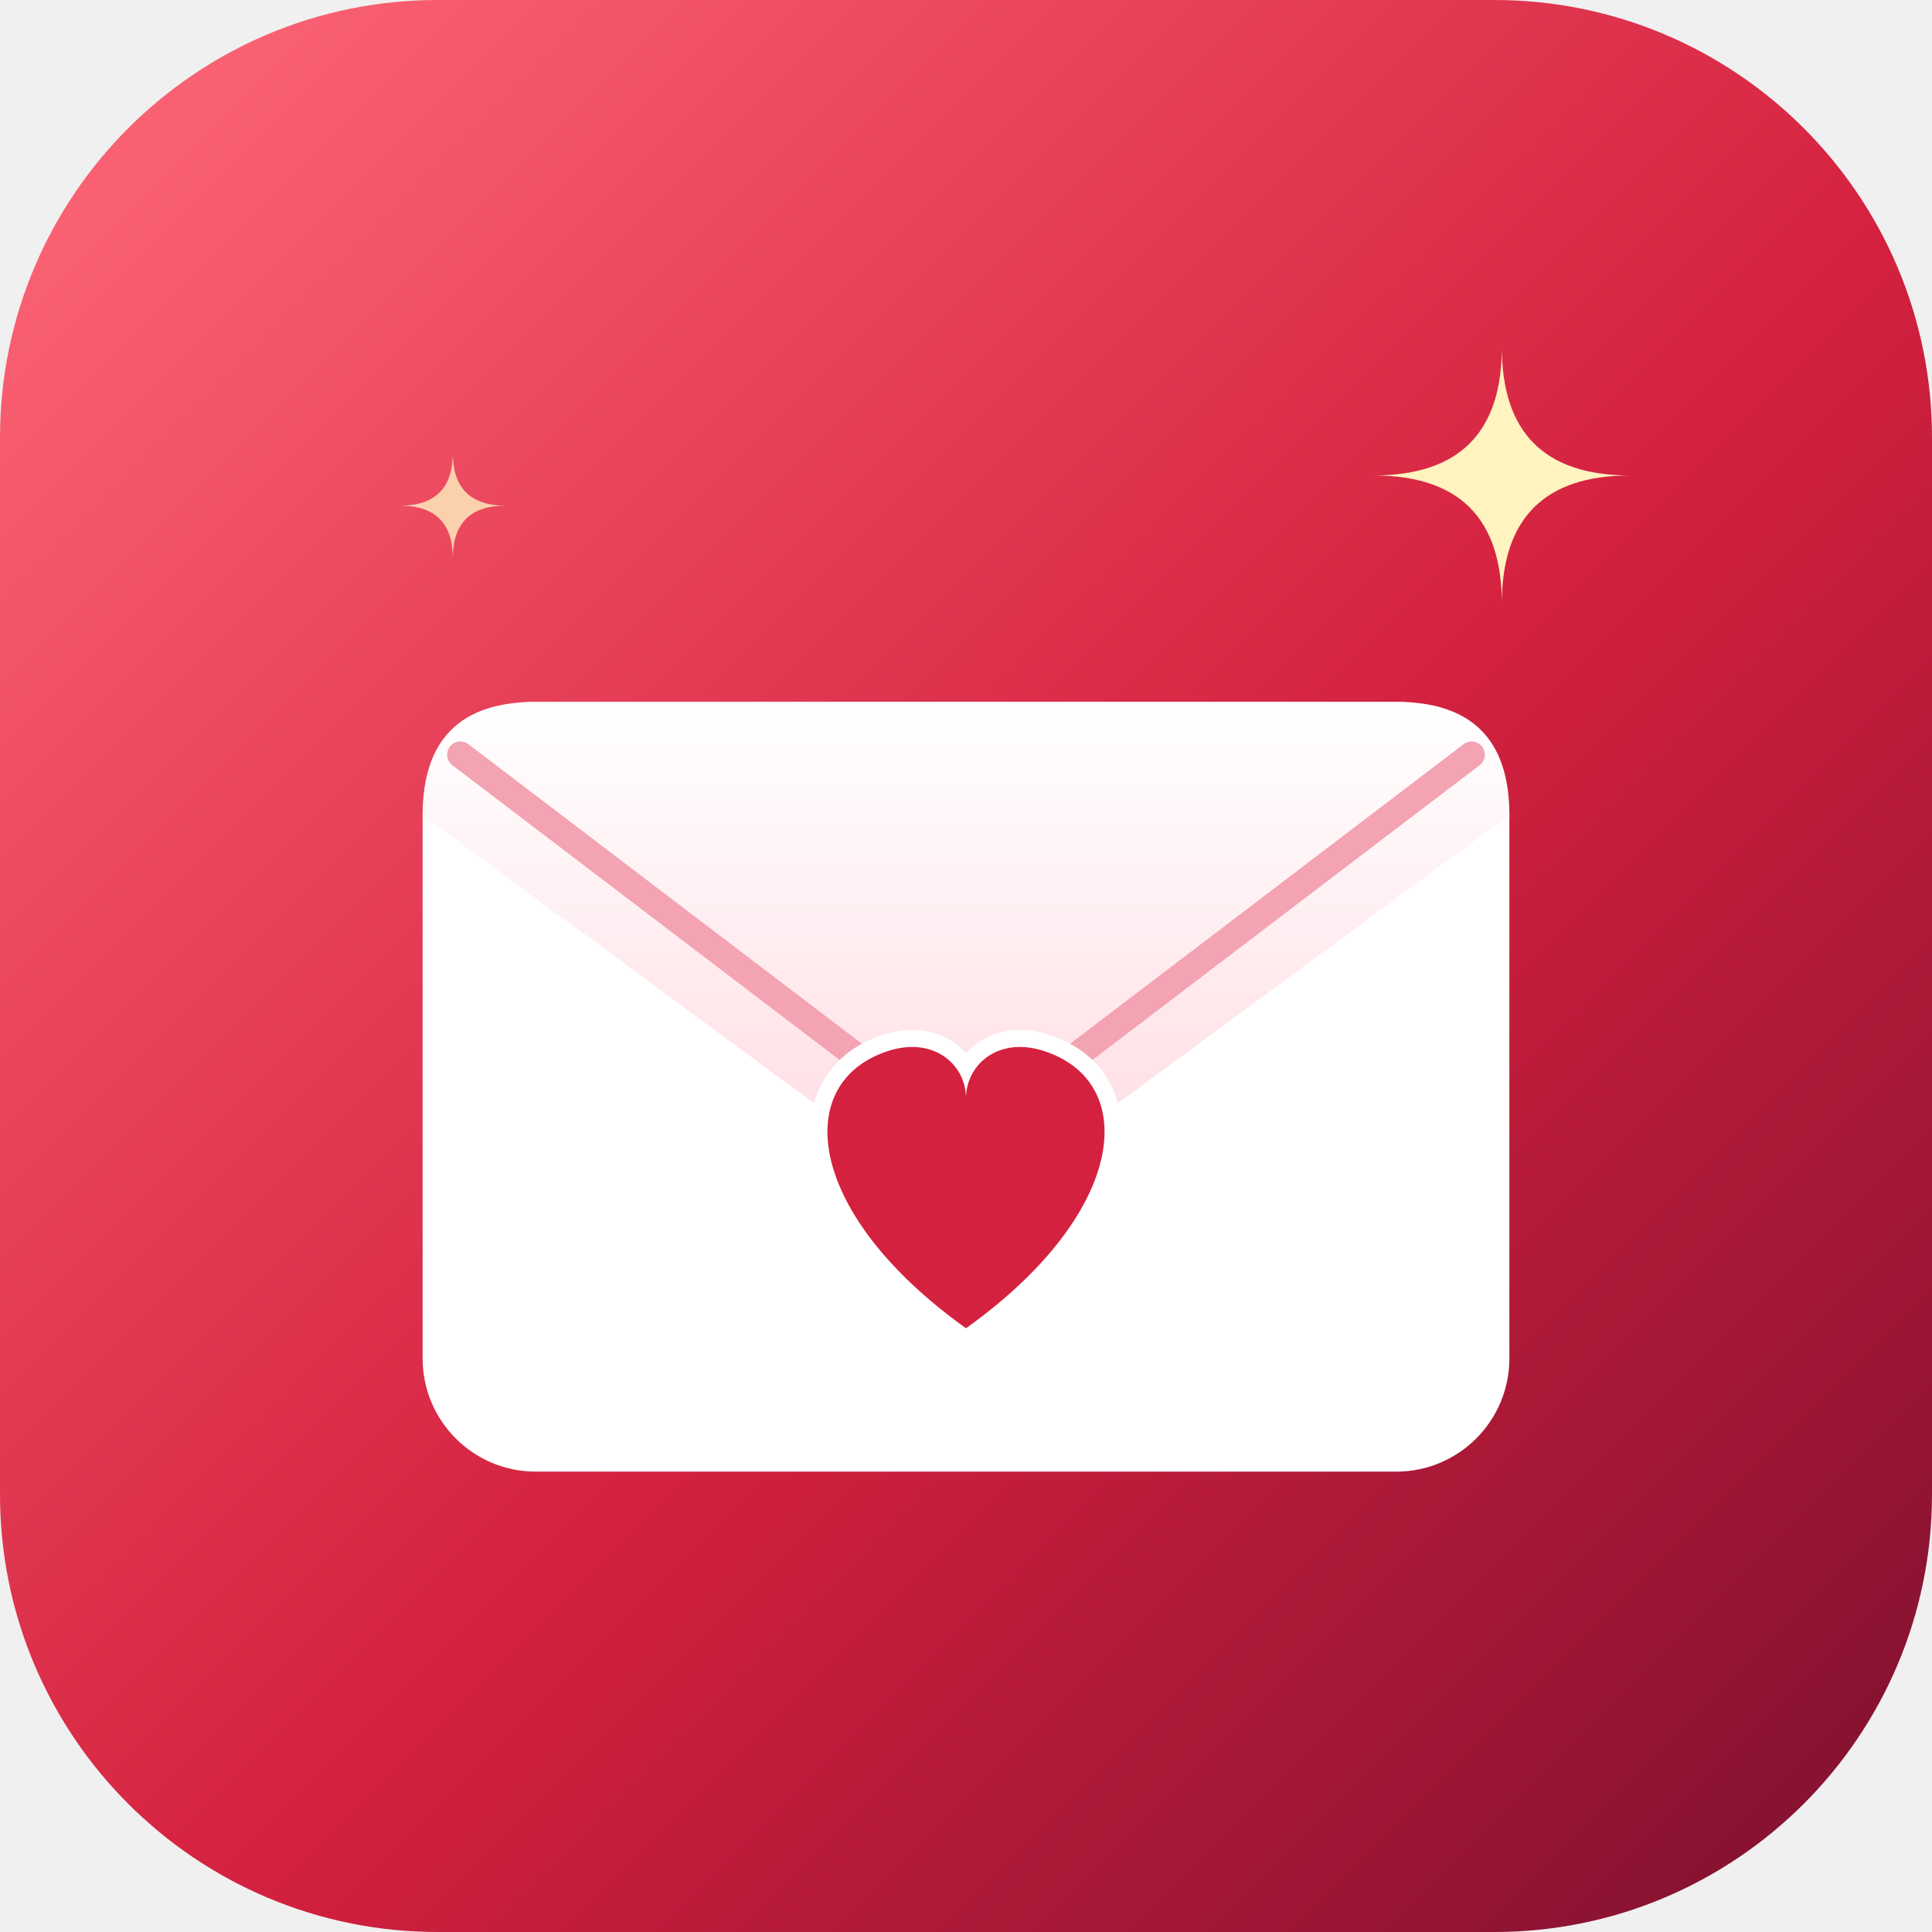
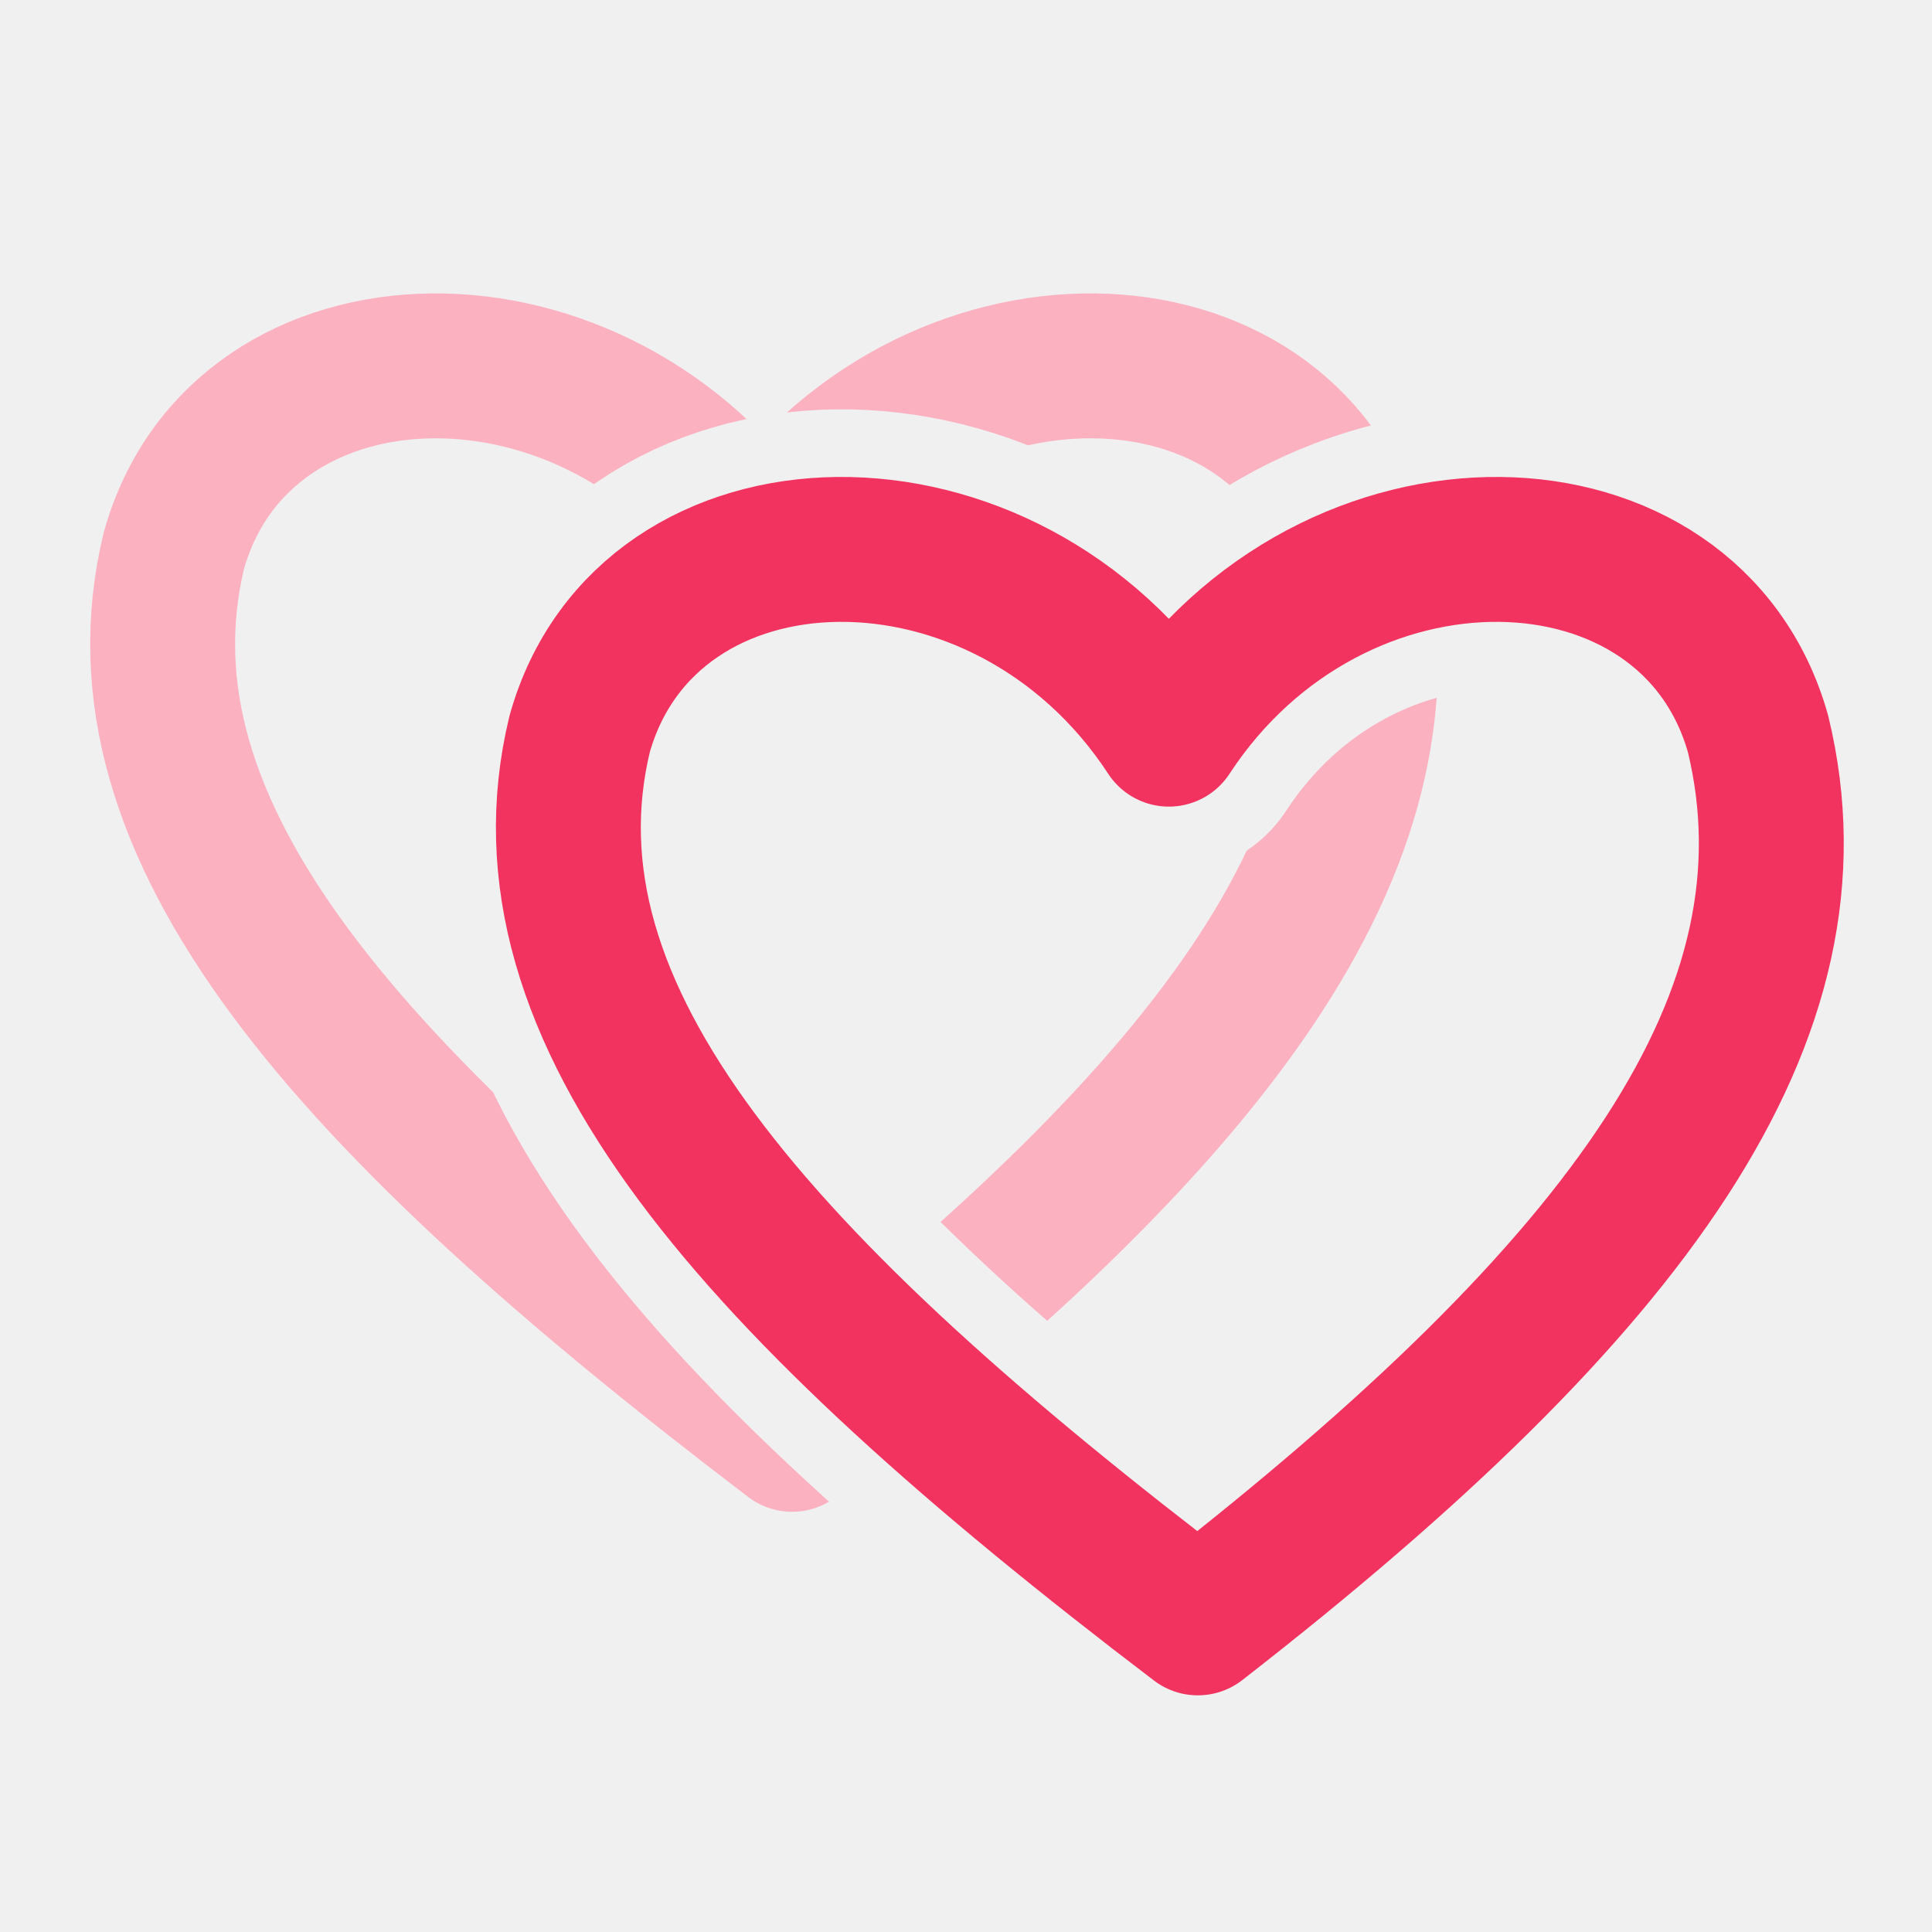
- <svg xmlns="http://www.w3.org/2000/svg" viewBox="0 0 512 512" role="img" aria-label="TUARAI">
+ <svg xmlns="http://www.w3.org/2000/svg" viewBox="50 94 400 400" role="img" aria-label="TUARAI">
  <defs>
-     <linearGradient id="g" x1="0" y1="0" x2="1" y2="1">
-       <stop offset="0" stop-color="#ff6b7a" />
-       <stop offset=".55" stop-color="#d4213f" />
-       <stop offset="1" stop-color="#7a0f2e" />
-     </linearGradient>
-     <linearGradient id="f" x1="0" y1="0" x2="0" y2="1">
-       <stop offset="0" stop-color="#fff" />
-       <stop offset="1" stop-color="#ffd9e0" />
-     </linearGradient>
+     <mask id="k">
+       <rect width="512" height="512" fill="#fff" />
+       <path d="M298 430 C206 360 156 304 170 246 C184 196 258 194 292 246 C326 194 400 196 414 246 C428 304 388 360 298 430 Z" fill="none" stroke="#000" stroke-width="58" stroke-linejoin="round" />
+     </mask>
  </defs>
-   <rect width="512" height="512" rx="116" fill="url(#g)" />
-   <rect x="112" y="186" width="288" height="204" rx="30" fill="#fff" />
-   <path d="M112 216 Q112 186 142 186 H370 Q400 186 400 216 L256 322 Z" fill="url(#f)" />
-   <path d="M122 200 L256 302 L390 200" fill="none" stroke="#f3a3b2" stroke-width="7" stroke-linecap="round" stroke-linejoin="round" />
-   <path d="M256 352 C214 322 210 288 234 279 C247 274 256 282 256 291 C256 282 265 274 278 279 C302 288 298 322 256 352 Z" fill="#d4213f" stroke="#fff" stroke-width="9" stroke-linejoin="round" paint-order="stroke" />
-   <path d="M398 92 Q398 126 432 126 Q398 126 398 160 Q398 126 364 126 Q398 126 398 92 Z" fill="#fff3c0" />
-   <path d="M120 120 Q120 134 134 134 Q120 134 120 148 Q120 134 106 134 Q120 134 120 120 Z" fill="#fff3c0" opacity=".8" />
+   <path d="M214 392 C122 322 72 266 86 208 C100 158 174 156 208 208 C242 156 316 158 330 208 C344 266 304 322 214 392 Z" fill="none" stroke="#fcb1c1" stroke-width="30" stroke-linejoin="round" mask="url(#k)" />
+   <path d="M298 430 C206 360 156 304 170 246 C184 196 258 194 292 246 C326 194 400 196 414 246 C428 304 388 360 298 430 Z" fill="none" stroke="#f2335f" stroke-width="30" stroke-linejoin="round" />
</svg>
